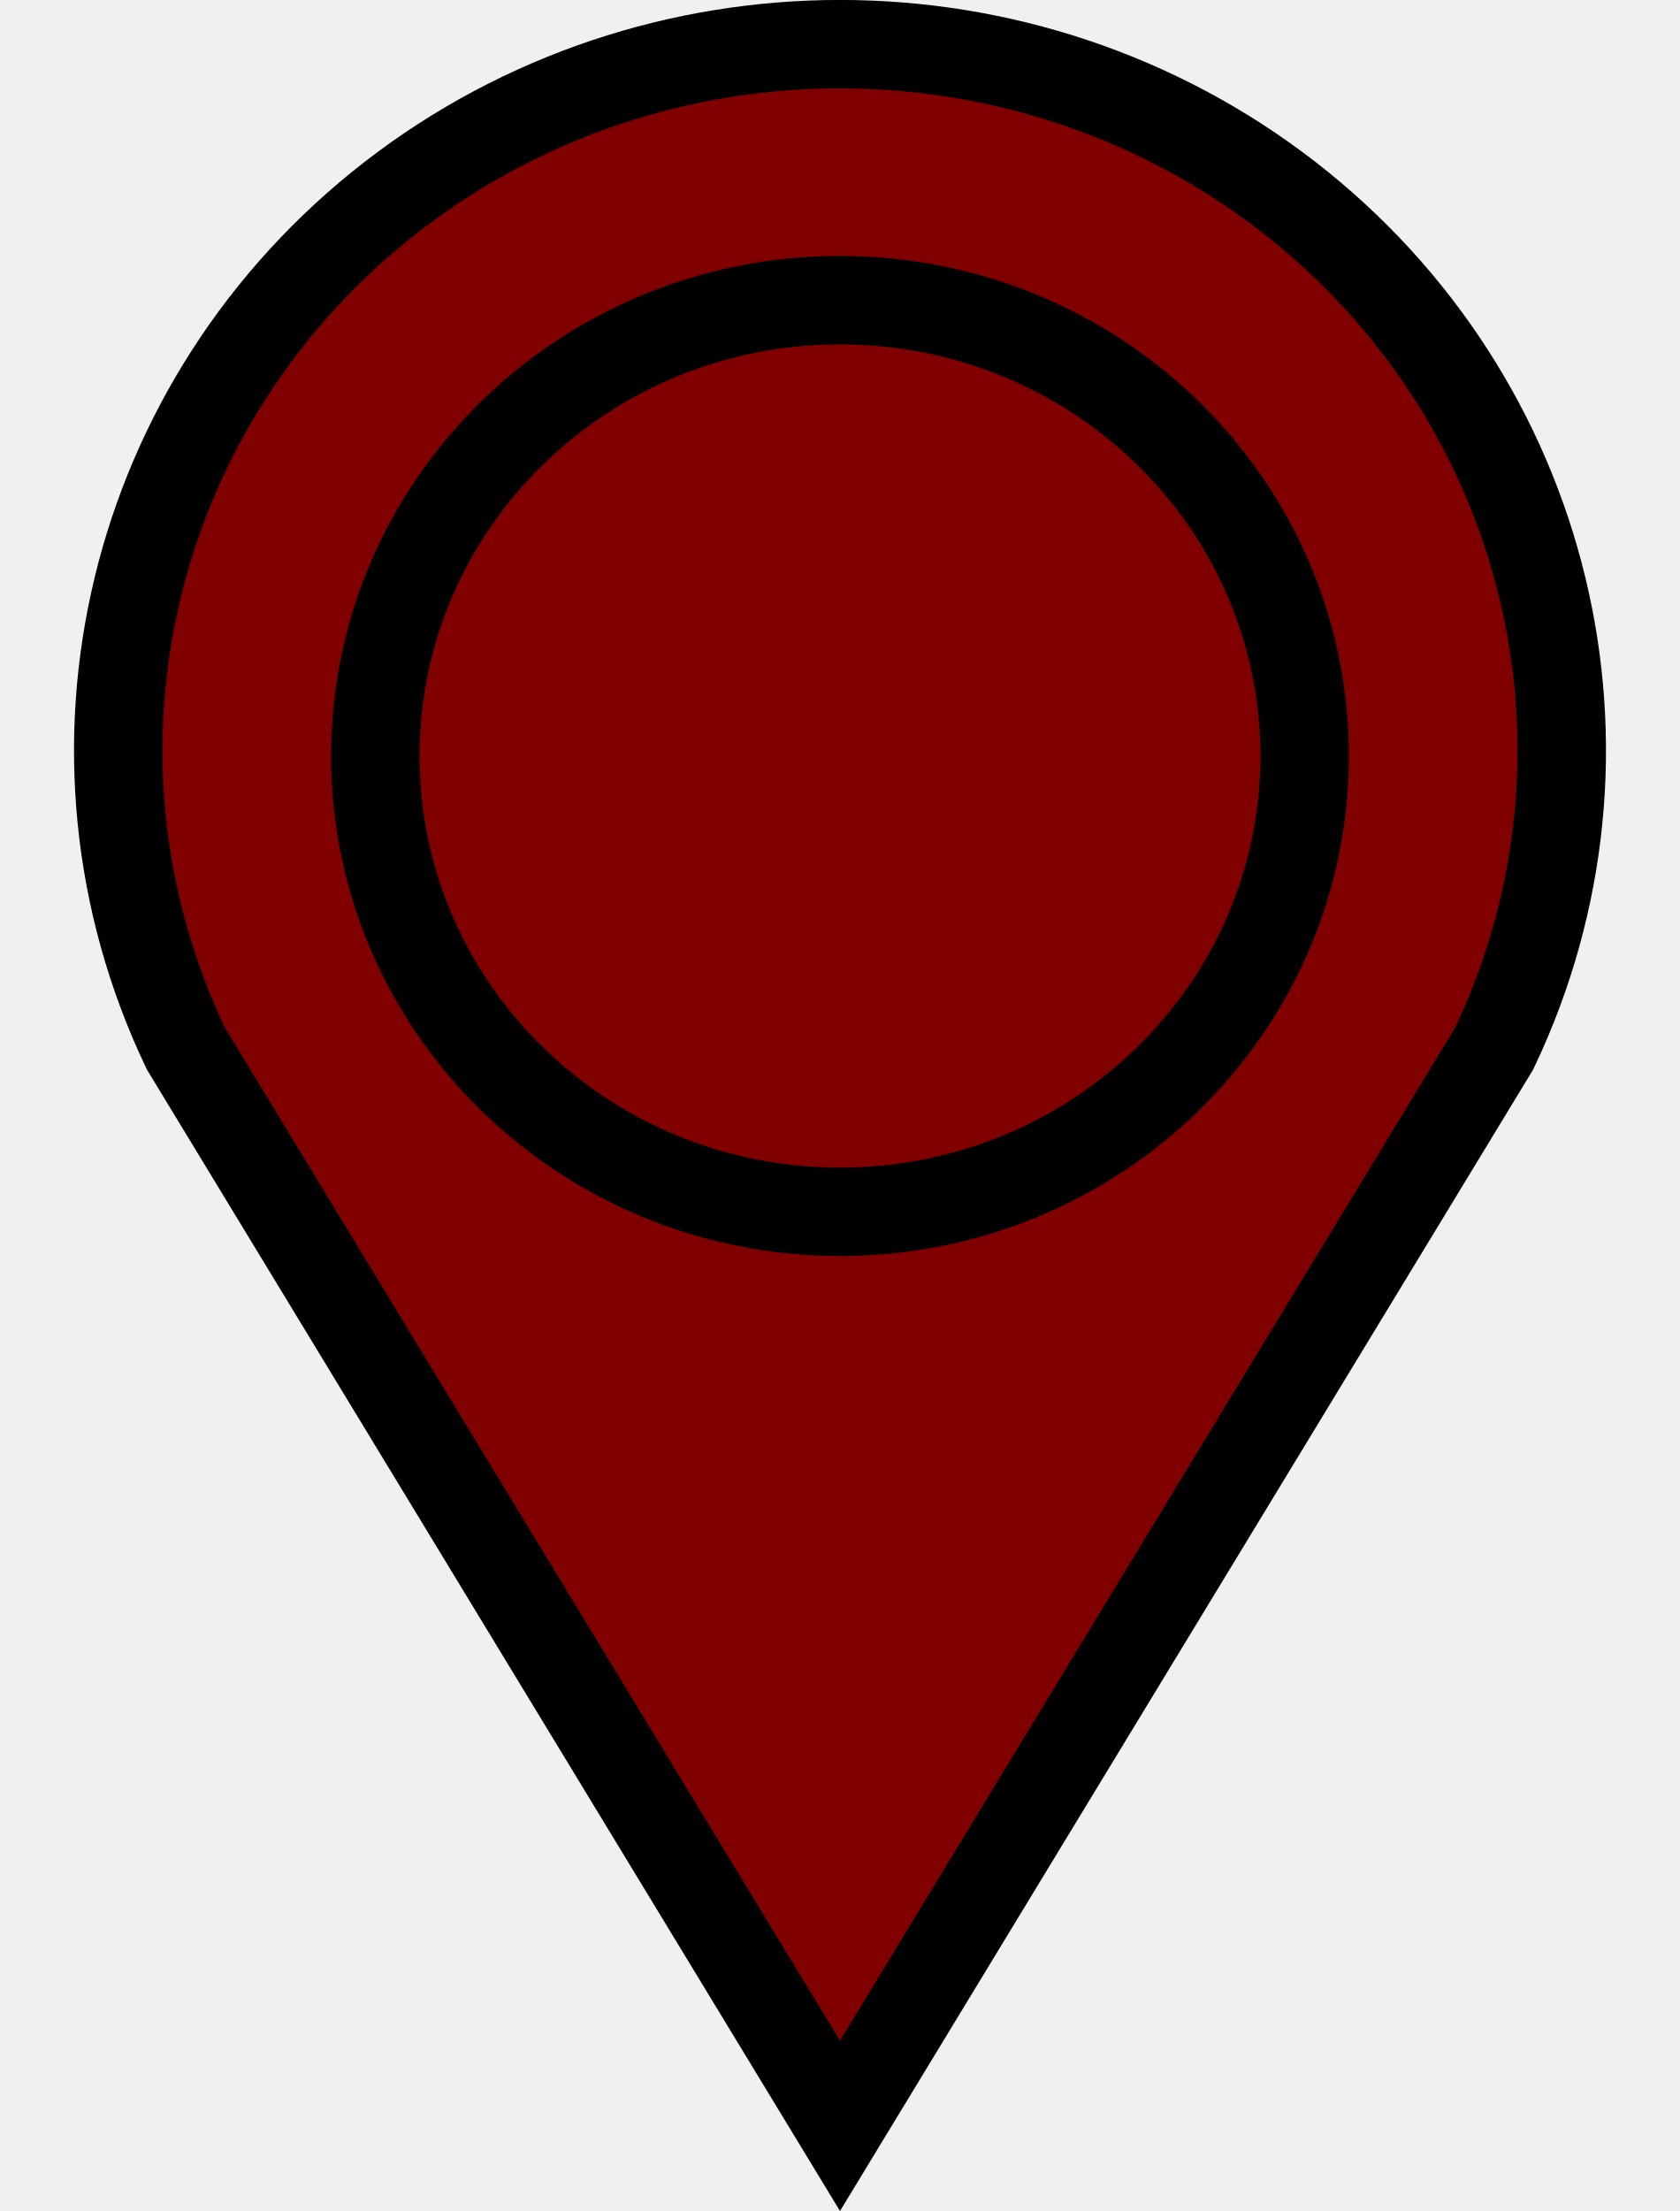
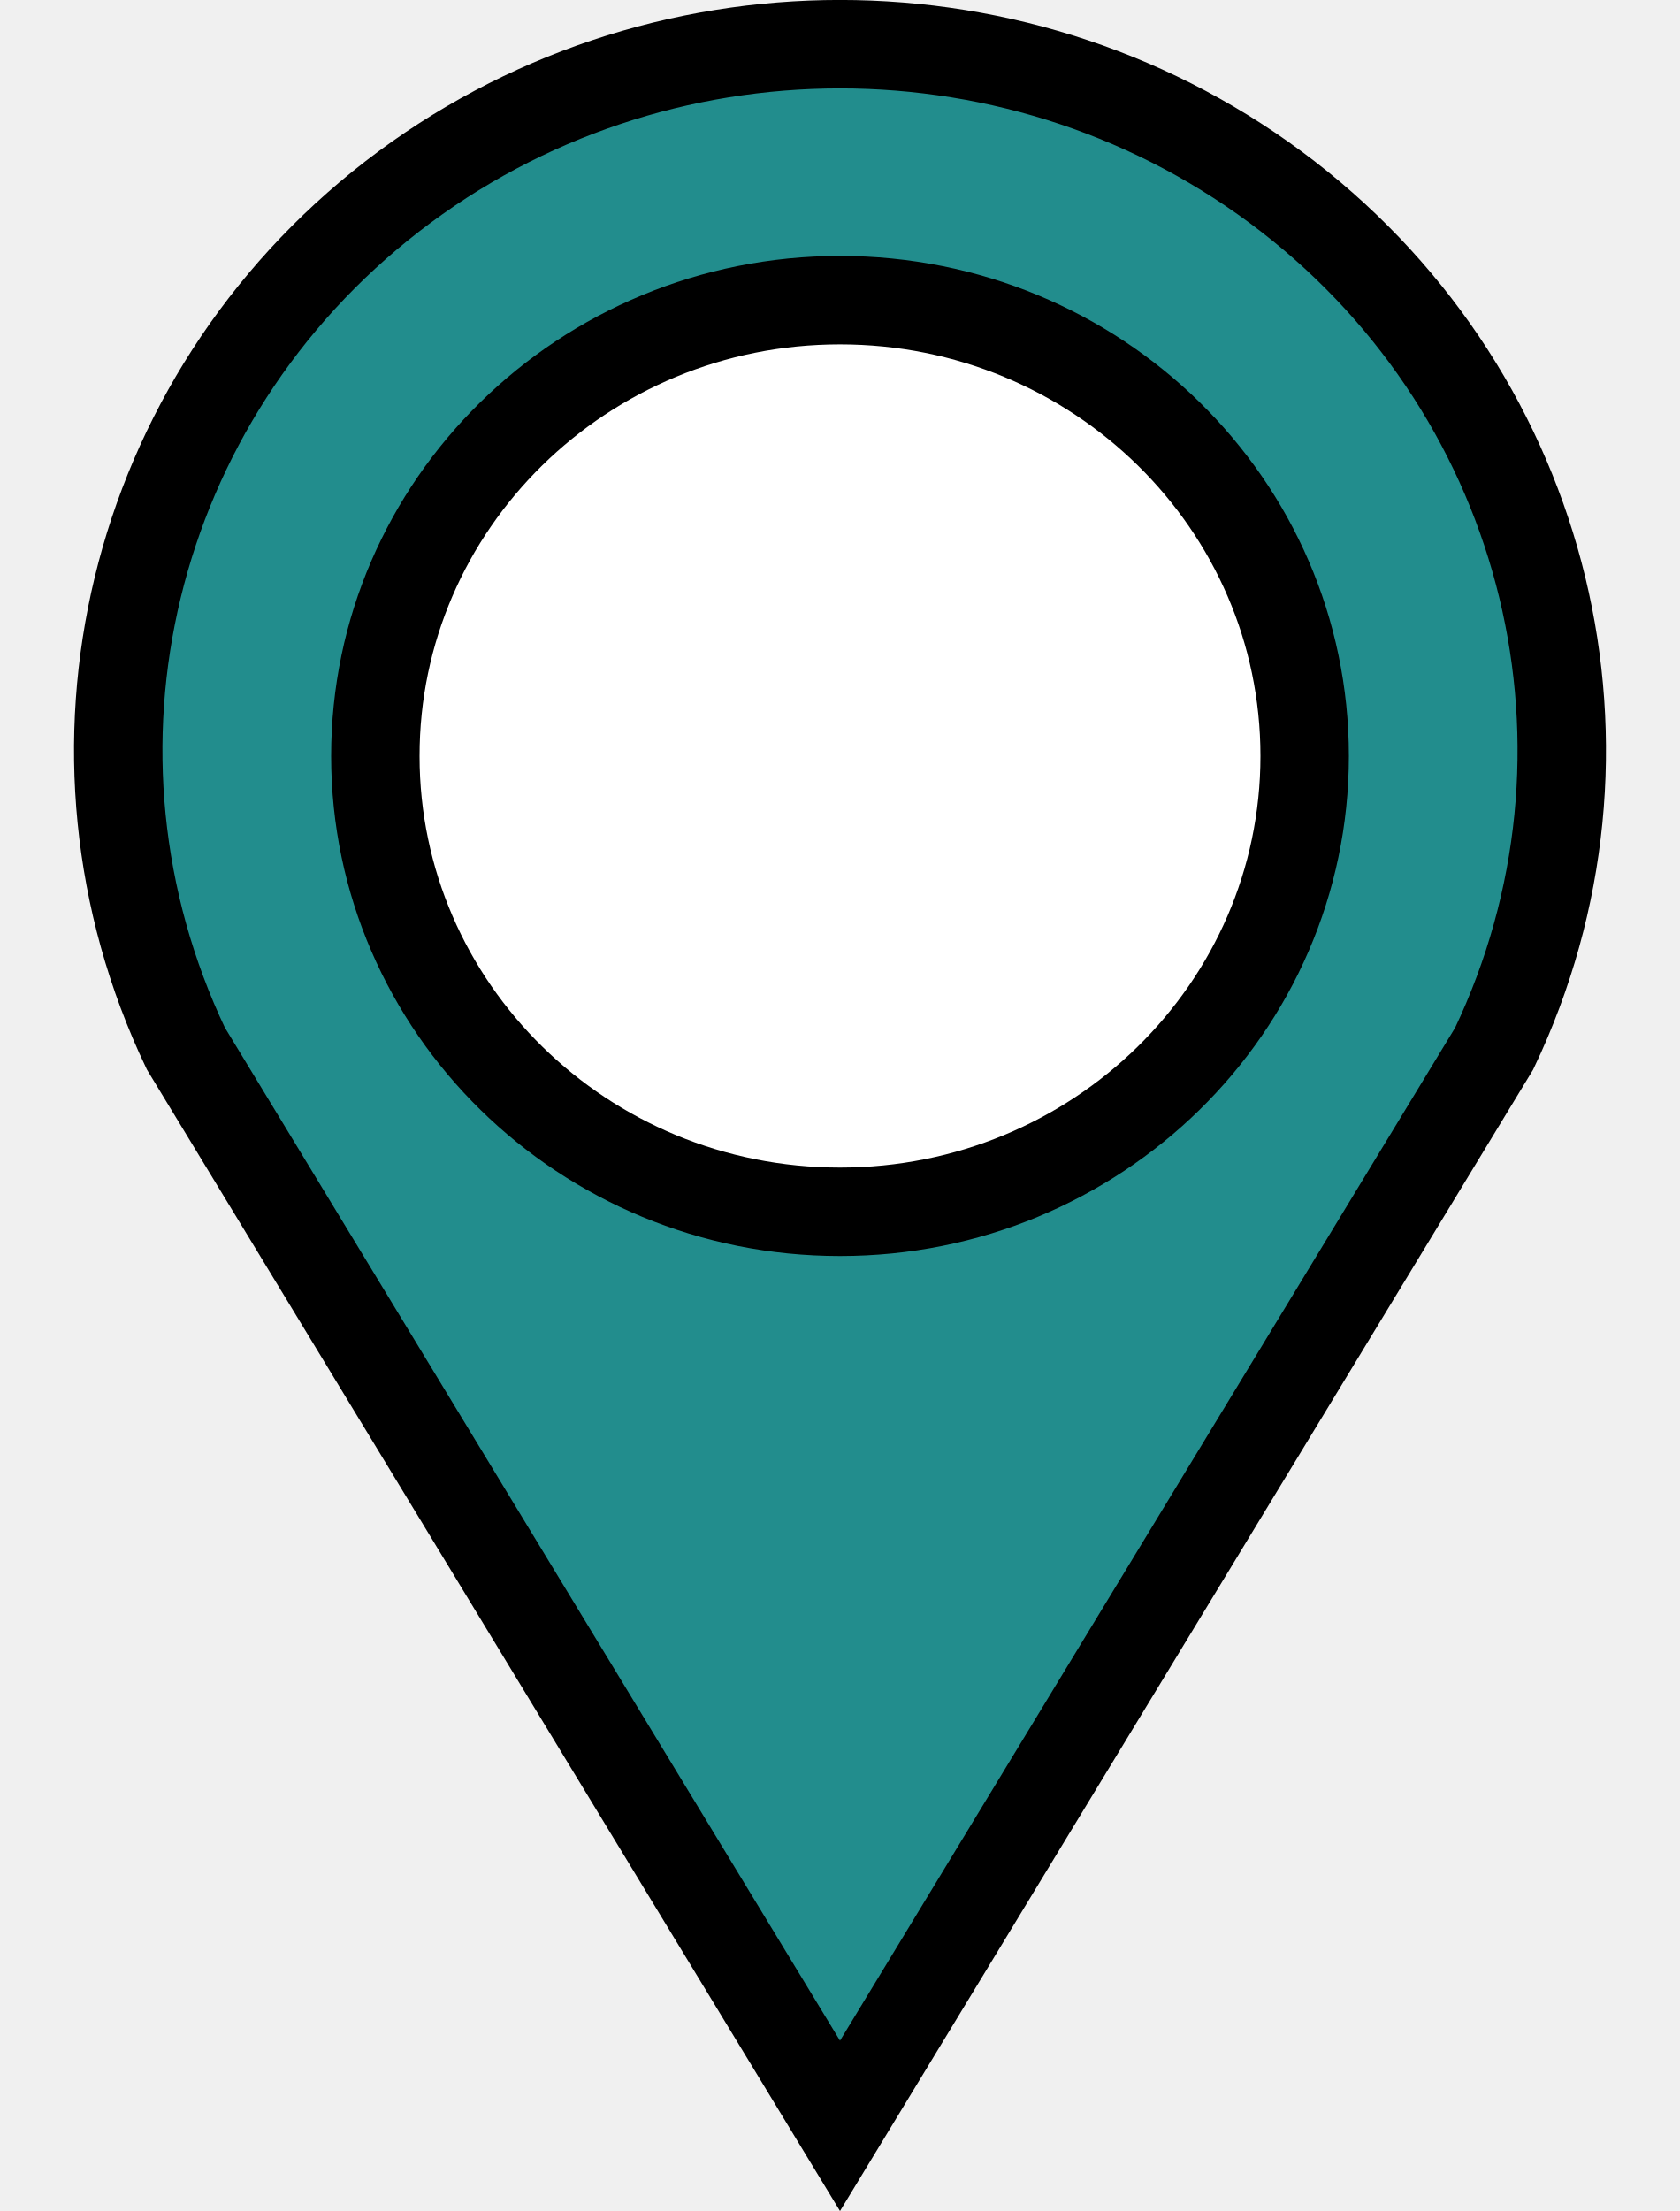
<svg xmlns="http://www.w3.org/2000/svg" height="25" viewBox="0 0 19 25" width="19">
-   <path d="M2.102 11.856C.504 8.504 1.47 4.516 4.437 2.22c2.968-2.294 7.158-2.294 10.126 0 2.967 2.296 3.933 6.284 2.335 9.637L9.5 24.037z" fill="#800000" stroke="#000" />
-   <path d="M14.755 8.55A5.255 5.154 0 0 1 9.5 13.702 5.255 5.154 0 0 1 4.245 8.55 5.255 5.154 0 0 1 9.5 3.394a5.255 5.154 0 0 1 5.255 5.154z" fill="#800000" stroke="#000" />
+   <path d="M2.102 11.856C.504 8.504 1.47 4.516 4.437 2.22c2.968-2.294 7.158-2.294 10.126 0 2.967 2.296 3.933 6.284 2.335 9.637L9.5 24.037z" fill="#228d8d" stroke="#000" />
+   <path d="M14.755 8.55A5.255 5.154 0 0 1 9.5 13.702 5.255 5.154 0 0 1 4.245 8.55 5.255 5.154 0 0 1 9.5 3.394a5.255 5.154 0 0 1 5.255 5.154z" fill="#ffffff" stroke="#000" />
</svg>
